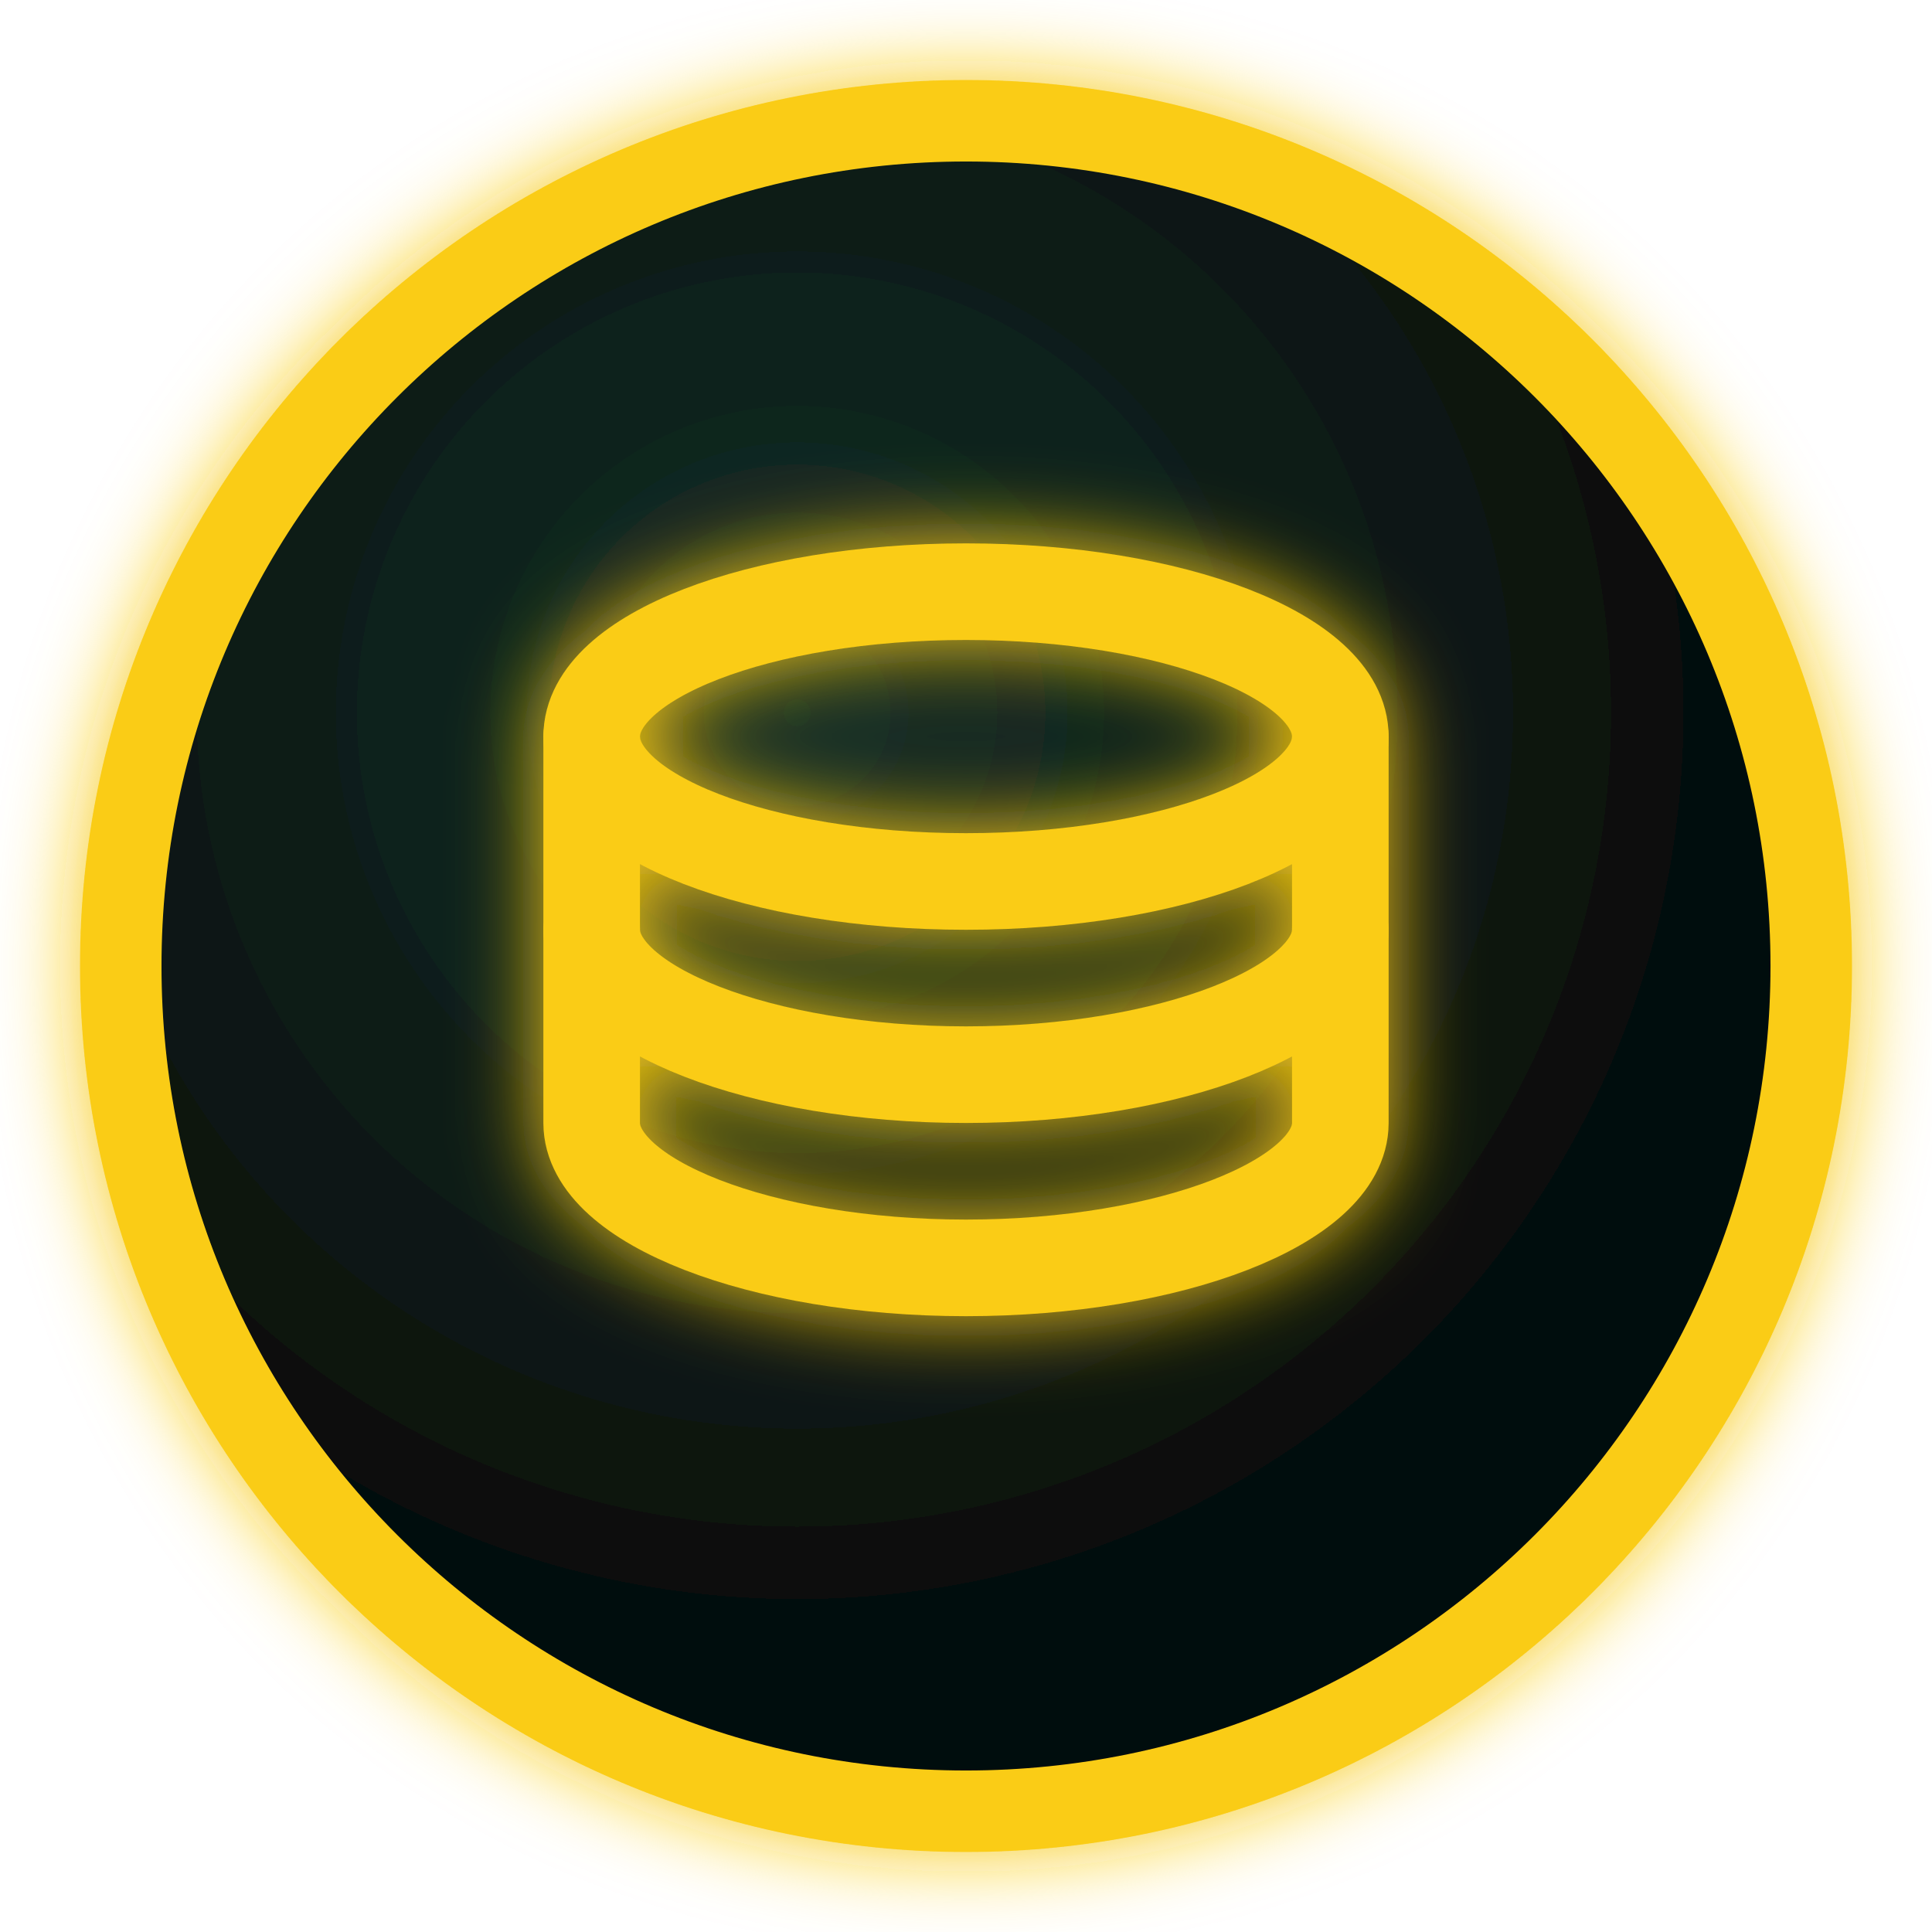
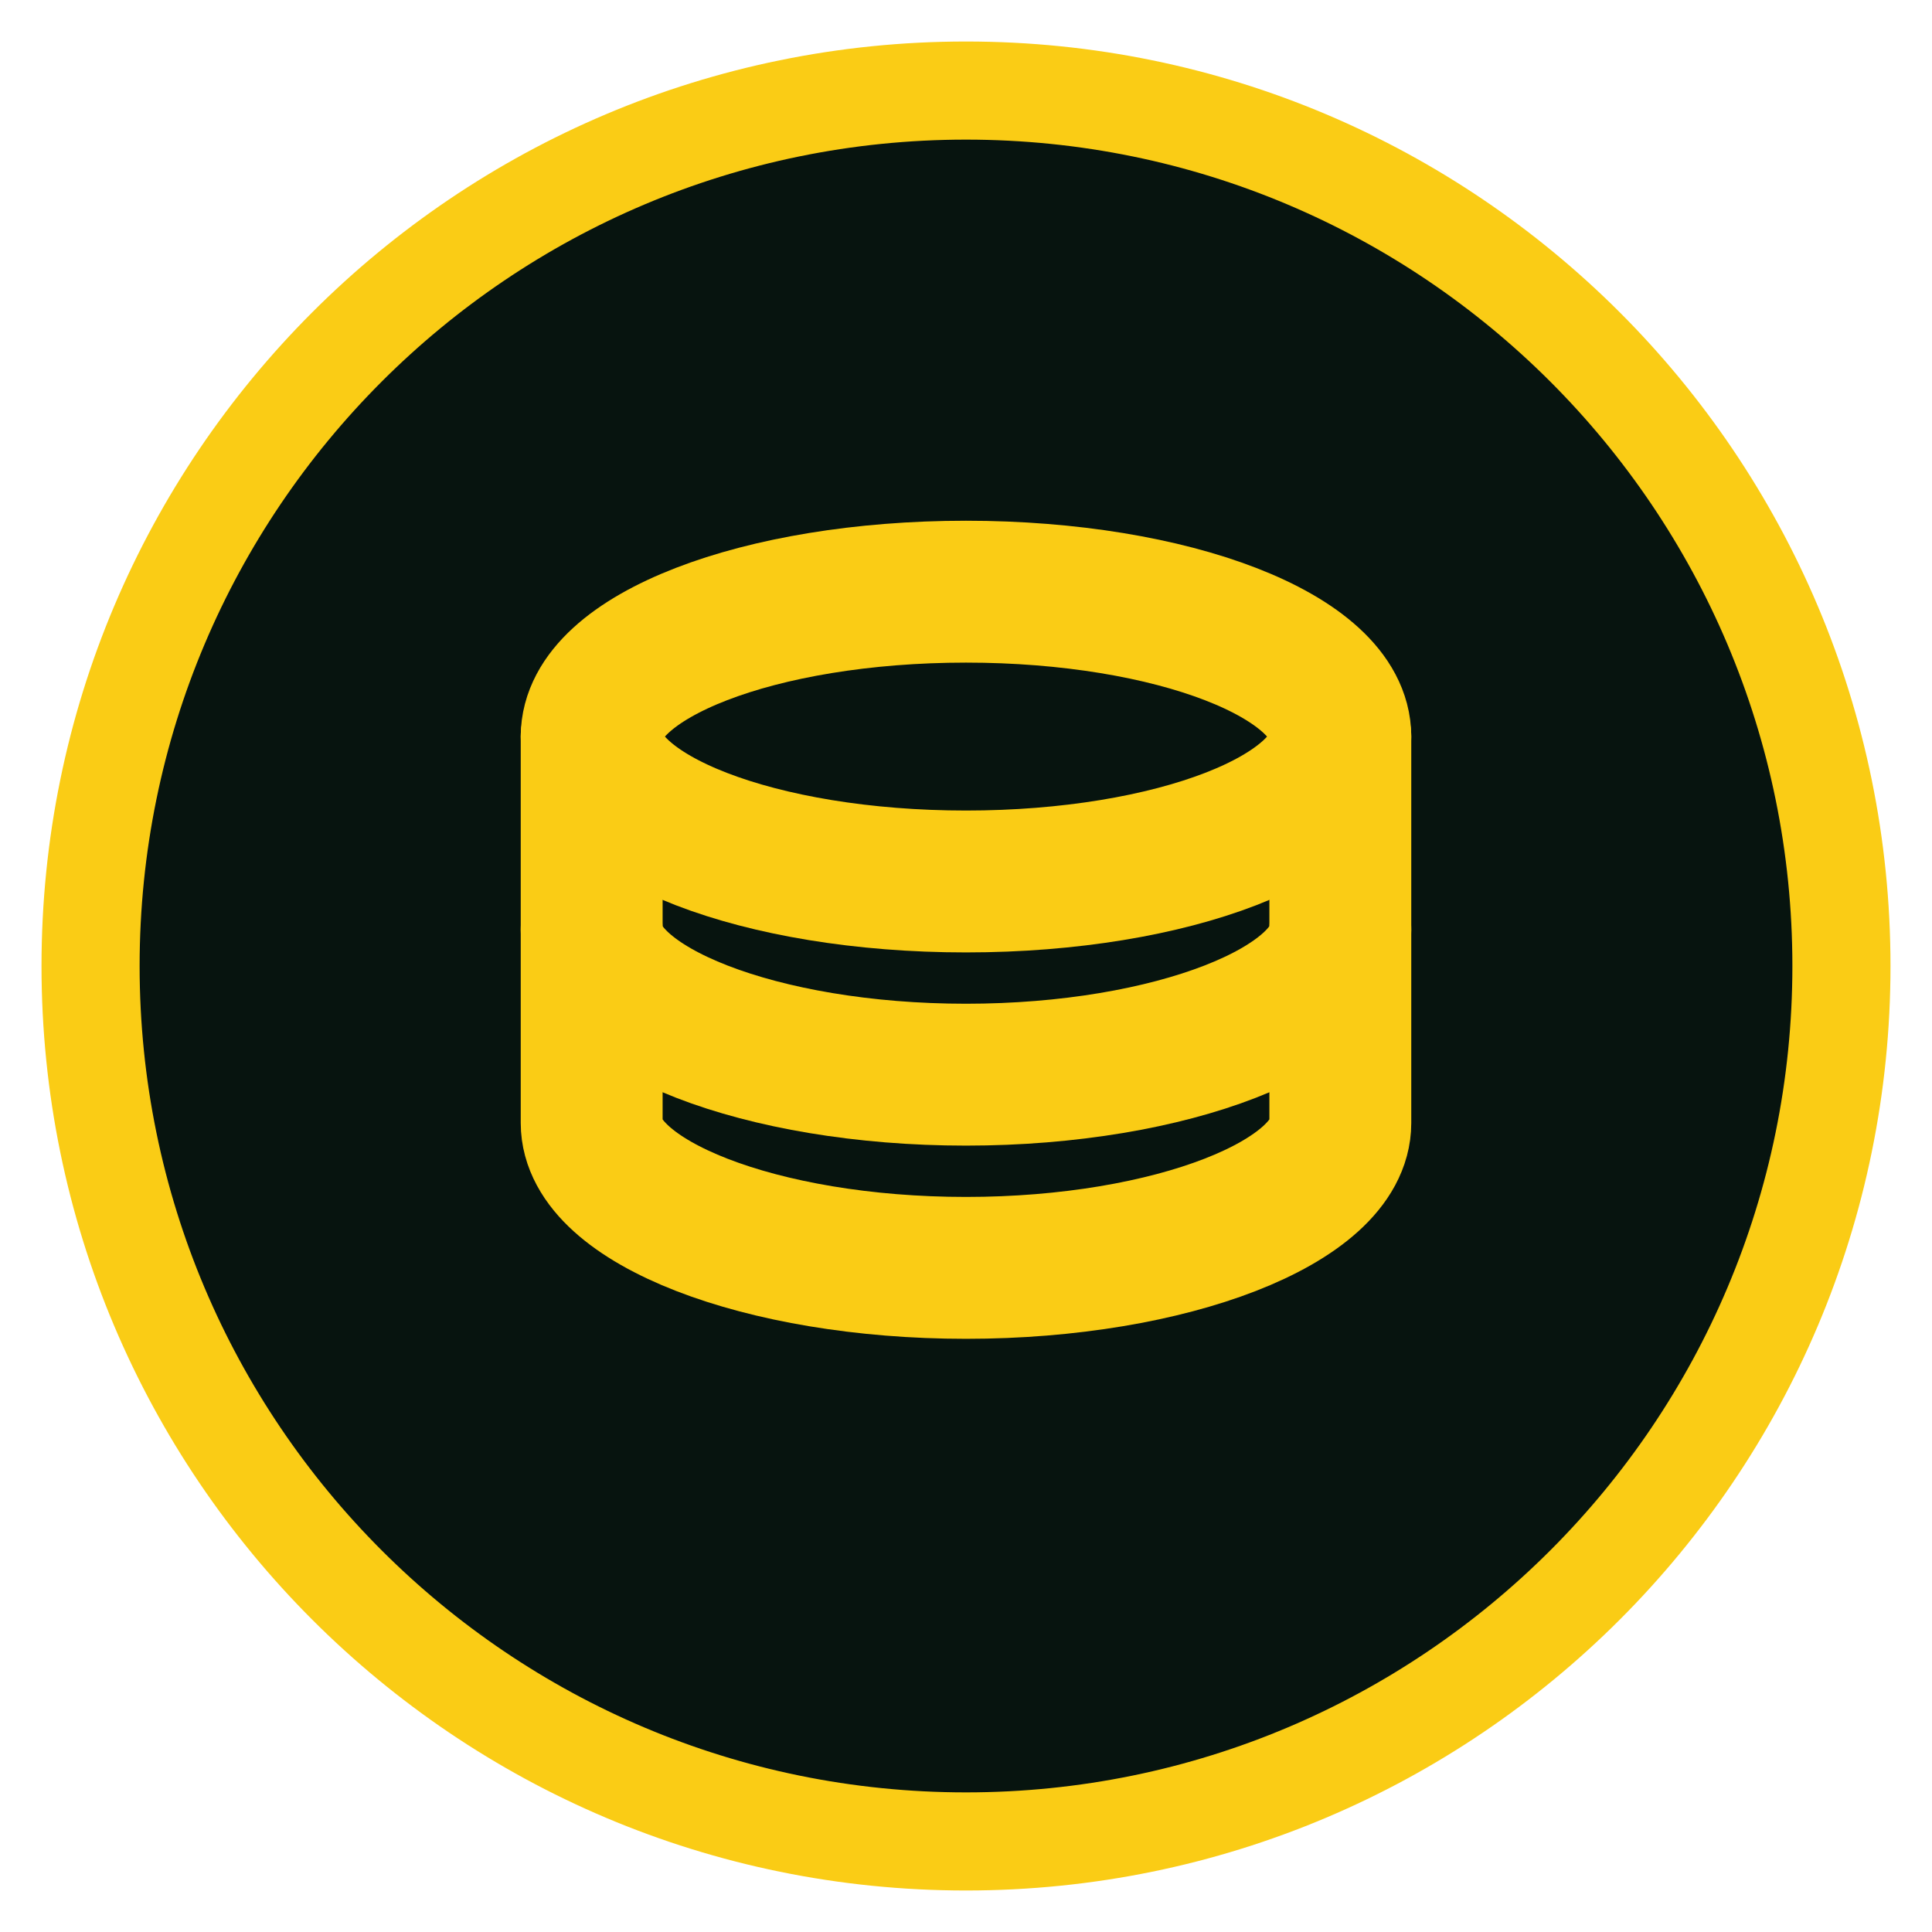
- <svg xmlns="http://www.w3.org/2000/svg" viewBox="0 0 32 32">
-   <defs>
-     <radialGradient id="bg" cx="40%" cy="35%" r="70%">
-       <stop offset="0%" stop-color="#163028" />
-       <stop offset="70%" stop-color="#07110e" />
-       <stop offset="100%" stop-color="#04060a" />
-     </radialGradient>
-     <filter id="g" x="-40%" y="-40%" width="180%" height="180%">
-       <feGaussianBlur stdDeviation=".7" result="b" />
-       <feMerge>
-         <feMergeNode in="b" />
-         <feMergeNode in="SourceGraphic" />
-       </feMerge>
-     </filter>
-   </defs>
-   <circle cx="16" cy="16" r="14" fill="url(#bg)" stroke="#facc15" stroke-width="1.35" filter="url(#g)" />
-   <g fill="none" stroke="#facc15" stroke-width="1.6" stroke-linecap="round" stroke-linejoin="round" filter="url(#g)">
+ <svg xmlns="http://www.w3.org/2000/svg" viewBox="0 0 64 64" shape-rendering="geometricPrecision">
+   <circle cx="32" cy="32" r="29" fill="#07140f" stroke="#facc15" stroke-width="3.25" />
+   <g fill="none" stroke="#facc15" stroke-width="2.35" stroke-linecap="round" stroke-linejoin="round" transform="scale(2)">
    <ellipse cx="16" cy="12.2" rx="6.2" ry="2.4" />
    <path d="M9.8 12.2v3.2c0 1.3 2.8 2.4 6.2 2.4s6.2-1.1 6.2-2.4v-3.2" />
    <path d="M9.8 15.4v3.2c0 1.3 2.8 2.4 6.2 2.4s6.2-1.1 6.2-2.4v-3.2" />
  </g>
-   <g fill="#facc15" stroke="none" filter="url(#g)" />
</svg>
